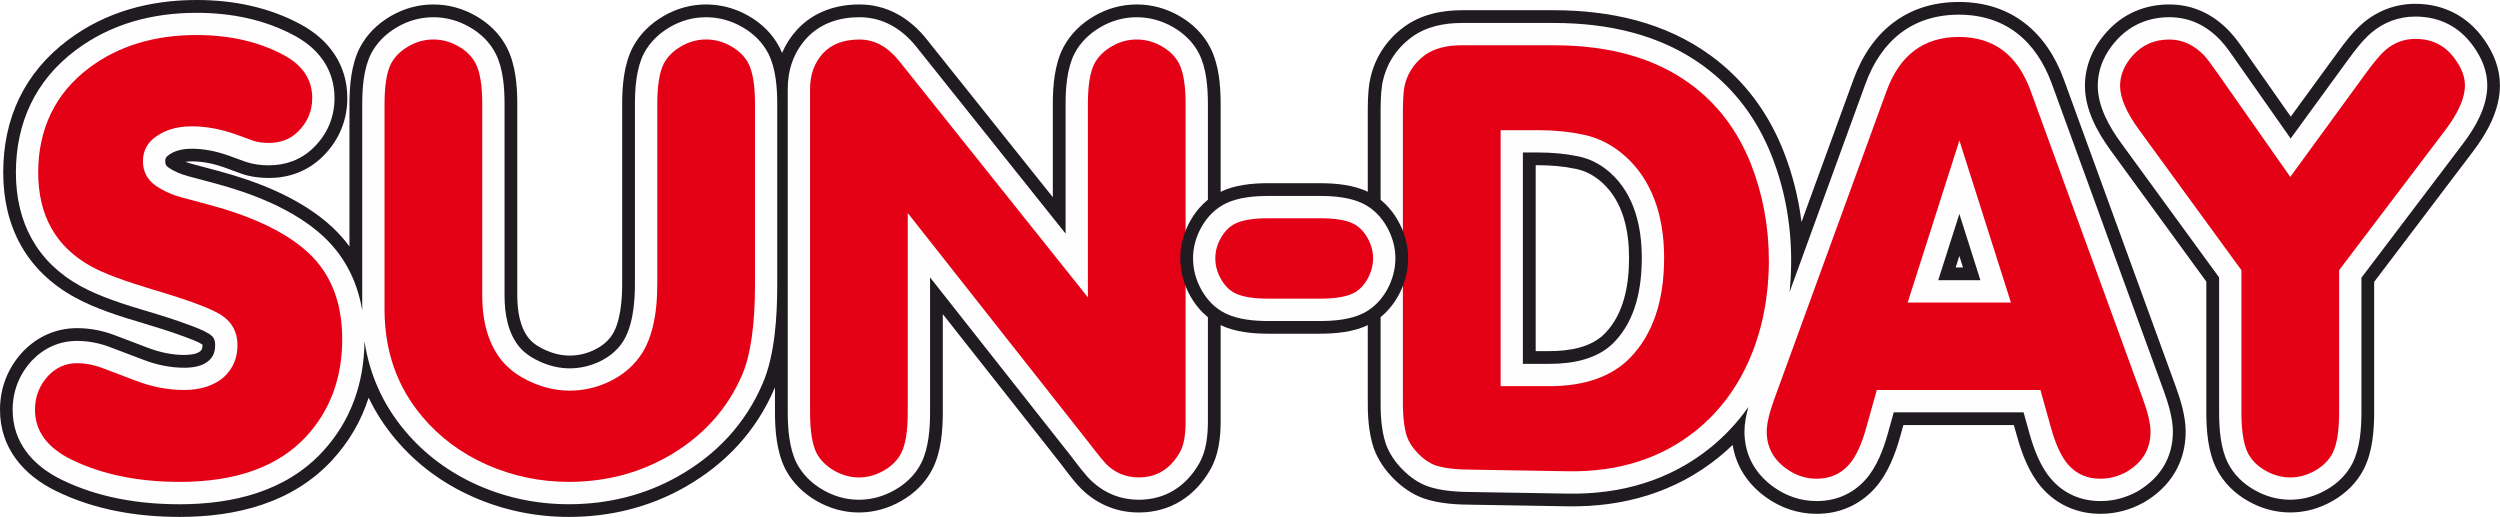
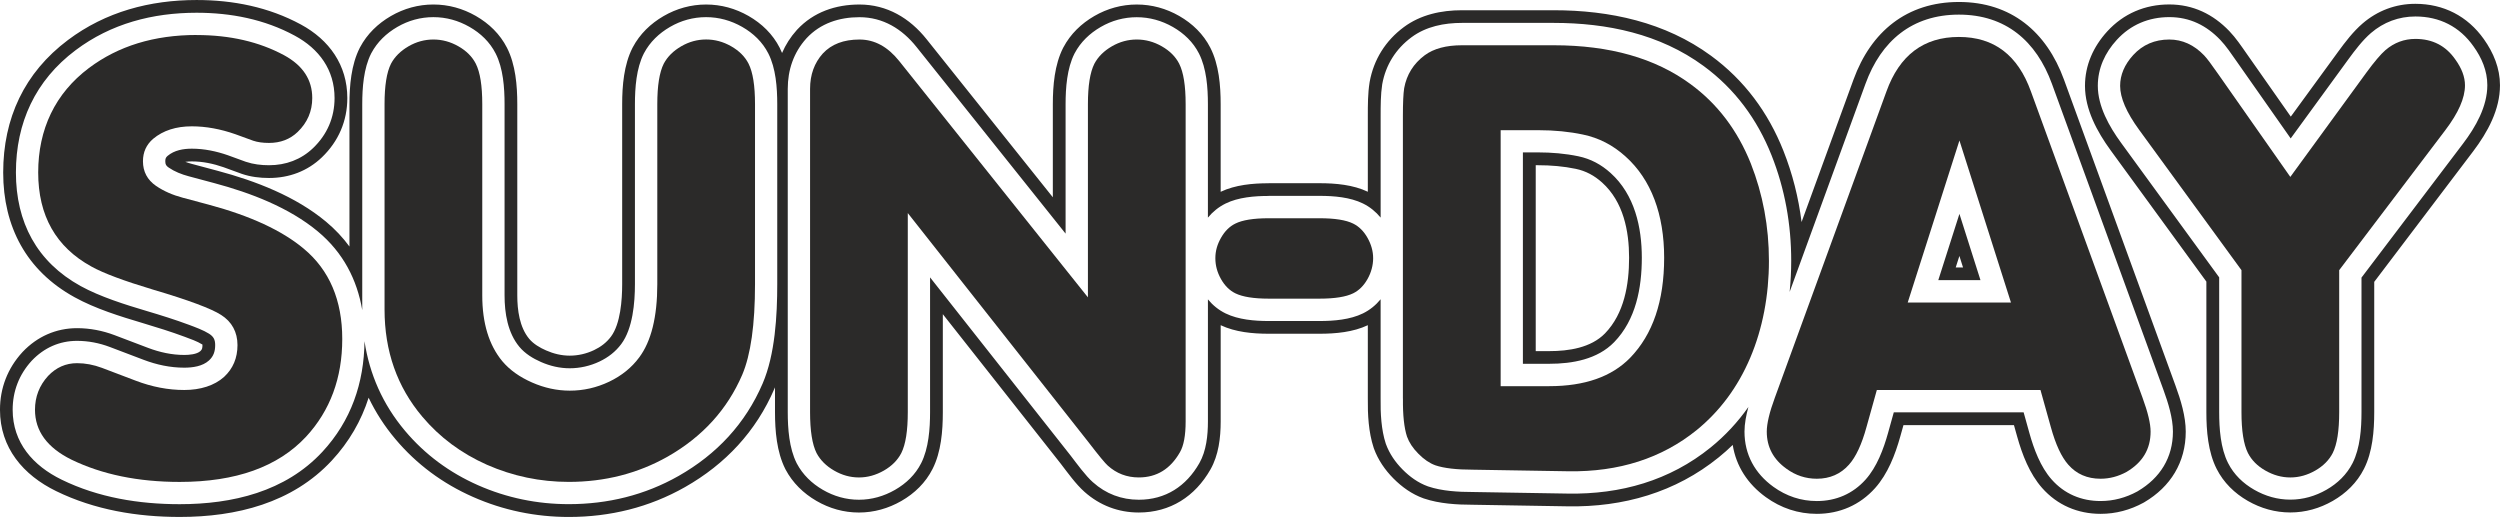
- <svg xmlns="http://www.w3.org/2000/svg" id="_Слой_2" data-name="Слой 2" viewBox="0 0 863.25 178.5">
+ <svg xmlns="http://www.w3.org/2000/svg" xml:space="preserve" width="228.396mm" height="47.226mm" version="1.1" style="shape-rendering:geometricPrecision; text-rendering:geometricPrecision; image-rendering:optimizeQuality; fill-rule:evenodd; clip-rule:evenodd" viewBox="0 0 1465.43 303.01">
  <defs>
-     <style>
-       .cls-1 {
-         clip-path: url(#clippath);
-       }
- 
-       .cls-2 {
-         fill: none;
-       }
- 
-       .cls-3 {
-         fill: #fefefe;
-       }
- 
-       .cls-3, .cls-4 {
-         fill-rule: evenodd;
-       }
- 
-       .cls-5 {
-         fill: #e50115;
-       }
- 
-       .cls-4 {
-         fill: #1f1b20;
-       }
-     </style>
-     <clipPath id="clippath">
-       <rect class="cls-2" width="863.25" height="178.5" />
-     </clipPath>
+     <style type="text/css">
+    
+     .fil0 {fill:#2B2A29}
+     .fil1 {fill:#2B2A29;fill-rule:nonzero}
+    
+   </style>
  </defs>
-   <g id="_Слой_1-2" data-name="Слой 1">
-     <g class="cls-1">
-       <path class="cls-4" d="m677.82,92.36l-1.26-3.98-1.27,3.98h2.53Zm-147.56,28.88h4.69c6.66,0,14.39-1.13,19.25-6.13,6.65-6.86,8.31-16.92,8.31-26.11s-1.94-19.33-9.33-25.98c-2.65-2.38-5.59-3.99-9.09-4.72-4.26-.89-8.64-1.25-12.99-1.25h-.83v64.19h0Zm289.54-23.88v44.94c0,6.47-.58,13.76-3.55,19.61-2.4,4.74-6.18,8.42-10.77,11.05-4.51,2.58-9.45,3.99-14.66,3.99s-10.15-1.41-14.66-3.99c-4.59-2.63-8.36-6.31-10.77-11.05-2.97-5.85-3.55-13.14-3.55-19.61v-45.07l-33.04-45.31c-4.67-6.41-8.87-14.13-8.87-22.26,0-7.17,2.9-13.58,7.69-18.82,5.63-6.16,13.07-9.3,21.39-9.3s15.18,3.4,20.75,9.19c2.28,2.37,4.15,5.18,6.04,7.87l15.2,21.67,16.31-22.36c2.5-3.43,5.25-7.03,8.48-9.81,5.16-4.43,11.41-6.78,18.21-6.78,9.74,0,18.01,4.23,23.65,12.18,3.36,4.73,5.58,10.07,5.58,15.94,0,8.45-4.28,16.24-9.26,22.81l-34.19,45.11h0Zm-221.5,56.25c-1.55,1.5-3.16,2.94-4.85,4.3-14.95,12.12-33,17.24-52.09,16.92l-32.84-.55c-5.52,0-11.52-.37-16.78-2.14-.09-.03-.18-.06-.27-.09-3.97-1.44-7.39-3.88-10.35-6.86-2.92-2.95-5.28-6.38-6.71-10.29-.04-.12-.08-.23-.12-.35-1.76-5.34-2.07-11.41-2-16.97V40.02c0-3.8,0-7.7.59-11.46.02-.1.03-.2.05-.3,1.41-7.72,5.48-14.21,11.78-18.89,5.83-4.33,12.94-5.84,20.09-5.84h31.65c19.37,0,38.51,4.1,54.36,15.72,11.49,8.42,19.73,19.58,24.97,32.78,3.16,7.96,5.23,16.21,6.28,24.63l17.93-49.18c6.04-16.57,18.39-26.8,36.41-26.8s30.25,10.31,36.26,26.8l38.52,105.7c1.8,4.95,3.53,10.56,3.53,15.86,0,10.56-5.24,19.03-14.27,24.35-.12.07-.23.13-.35.2-4.57,2.49-9.55,3.83-14.77,3.83-7.9,0-14.97-3-20.22-8.95-4.33-4.91-6.87-11.53-8.61-17.76l-1.1-3.93h-38.15l-1.1,3.93c-1.75,6.27-4.31,12.91-8.7,17.82-5.25,5.87-12.27,8.89-20.13,8.89-6.42,0-12.37-1.99-17.57-5.75-6.28-4.53-10.29-10.71-11.46-18.05h0Z" />
-       <path class="cls-3" d="m815.4,95.88v46.42c0,5.68-.47,12.48-3.07,17.62-2.02,3.97-5.19,7.02-9.03,9.22-3.85,2.2-8.03,3.41-12.47,3.41s-8.62-1.2-12.47-3.41c-3.84-2.2-7.02-5.25-9.03-9.22-2.61-5.14-3.07-11.95-3.07-17.62v-46.5l-33.88-46.47c-4.07-5.58-8.02-12.57-8.02-19.67,0-6.06,2.48-11.42,6.54-15.85,4.79-5.24,11.05-7.87,18.15-7.87s12.83,2.9,17.57,7.84c2.02,2.1,3.93,4.95,5.6,7.34l18.74,26.71,19.93-27.34c2.23-3.06,4.91-6.59,7.79-9.06,4.36-3.74,9.6-5.71,15.35-5.71,8.32,0,15.28,3.51,20.06,10.32,2.85,3.95,4.77,8.46,4.77,13.39,0,7.4-4.02,14.42-8.36,20.15l-35.08,46.29h0Zm-131.56.88l-7.27-22.88-7.3,22.88h14.58Zm-157.98,28.88h9.09c7.96,0,16.63-1.52,22.41-7.47,7.52-7.75,9.55-18.75,9.55-29.17s-2.42-21.72-10.79-29.25c-3.23-2.91-6.87-4.87-11.13-5.76-4.56-.95-9.24-1.34-13.9-1.34h-5.24v72.99h0Zm92.09-24.83l26.18-71.83c5.41-14.86,16.14-23.91,32.27-23.91s26.73,9.12,32.12,23.91l38.52,105.7c1.59,4.36,3.26,9.68,3.26,14.36,0,8.98-4.41,16.02-12.1,20.56-.08.05-.14.08-.22.13-3.93,2.14-8.18,3.29-12.66,3.29-6.65,0-12.51-2.46-16.92-7.46-3.84-4.35-6.13-10.51-7.67-16.03l-1.99-7.15h-44.83l-1.99,7.15c-1.55,5.55-3.85,11.72-7.74,16.07-4.41,4.93-10.24,7.42-16.84,7.42-5.49,0-10.54-1.7-14.99-4.91-6.4-4.62-9.99-11.13-9.99-19.06,0-2.72.57-5.66,1.35-8.5-3.65,5.19-7.97,9.87-13.02,13.96-14.15,11.47-31.13,16.24-49.24,15.94l-32.87-.55c-4.97,0-10.68-.32-15.41-1.91-.06-.02-.11-.04-.17-.06-3.35-1.22-6.23-3.3-8.72-5.82-2.47-2.49-4.49-5.39-5.7-8.7-.03-.08-.05-.14-.08-.22-1.58-4.8-1.85-10.54-1.78-15.57V40.02c0-3.46,0-7.37.53-10.78.01-.07.02-.12.03-.19,1.21-6.62,4.67-12.13,10.08-16.15,5.04-3.75,11.29-4.97,17.46-4.97h31.65c18.41,0,36.68,3.81,51.75,14.86,10.81,7.92,18.54,18.4,23.48,30.85,4.63,11.65,6.79,23.92,6.79,36.45,0,3.59-.18,7.17-.54,10.71h0Z" />
-       <path class="cls-5" d="m518.15,133.34h16.8c12.24,0,21.58-3.27,27.94-9.81,7.83-8.08,11.73-19.58,11.73-34.53s-4.45-27-13.34-34.97c-4.3-3.89-9.19-6.43-14.7-7.57-4.67-.99-9.81-1.51-15.47-1.51h-12.94v88.39h0Zm-33.74,4.3V40.02c0-4.52.15-7.71.44-9.59.85-4.63,3.2-8.45,7.09-11.35,3.12-2.31,7.42-3.45,12.87-3.45h31.65c19.33,0,35.03,4.45,47.2,13.37,9.34,6.83,16.28,15.98,20.88,27.48,4.15,10.54,6.25,21.75,6.25,33.62s-2.17,23.37-6.47,33.47c-4.3,10.1-10.48,18.41-18.49,24.94-12.06,9.74-26.83,14.48-44.26,14.22l-32.93-.55c-5.73,0-10.07-.51-13.01-1.51-2.02-.73-3.97-2.06-5.88-4-1.91-1.91-3.2-3.89-3.93-5.91-.99-3.01-1.47-7.38-1.4-13.12h0Z" />
-       <path class="cls-5" d="m694.37,104.46l-17.79-55.95-17.86,55.95h35.66Zm10.22,30.2h-56.53l-3.57,12.78c-1.65,6.03-3.68,10.36-6.06,13.01-2.87,3.23-6.58,4.85-11.1,4.85-3.82,0-7.32-1.14-10.48-3.45-4.52-3.23-6.8-7.49-6.8-12.82,0-2.72.92-6.65,2.79-11.72l38.52-105.7c4.52-12.56,12.87-18.85,25.03-18.85s20.36,6.28,24.88,18.85l38.52,105.7c1.87,5.07,2.79,9,2.79,11.72,0,6.03-2.76,10.65-8.31,13.92-2.83,1.54-5.81,2.35-8.97,2.35-4.6,0-8.31-1.62-11.14-4.85-2.35-2.65-4.37-6.98-6.03-13.01l-3.57-12.78h0Z" />
-       <path class="cls-5" d="m807.7,93.29v49.01c0,6.39-.73,11.13-2.24,14.14-1.25,2.42-3.24,4.45-5.99,6.03-2.76,1.58-5.62,2.39-8.64,2.39s-5.88-.81-8.64-2.39c-2.76-1.58-4.74-3.6-5.99-6.03-1.51-3.01-2.24-7.75-2.24-14.14v-49.01l-35.36-48.49c-4.37-5.99-6.54-11.06-6.54-15.14,0-3.78,1.51-7.35,4.52-10.65,3.27-3.56,7.42-5.36,12.46-5.36,4.52,0,8.53,1.84,12.02,5.47,1.03,1.07,2.61,3.23,4.85,6.43l24.92,35.53,26.28-36.04c2.72-3.71,4.93-6.32,6.58-7.75,3.01-2.57,6.47-3.86,10.33-3.86,5.88,0,10.48,2.35,13.78,7.09,2.24,3.09,3.34,6.06,3.34,8.93,0,4.41-2.28,9.55-6.8,15.5l-36.65,48.35h0Z" />
-       <path class="cls-4" d="m270.06,18.25c1.22-2.83,2.89-5.48,5.06-7.88.05-.05.09-.1.14-.16,5.67-6.09,13.31-8.67,21.51-8.67,9.51,0,17.35,4.68,23.17,11.97l43.6,54.59v-32.13c0-6.44.6-13.64,3.55-19.46.03-.07.07-.14.11-.2,2.44-4.6,6.16-8.18,10.64-10.78,4.5-2.61,9.47-3.99,14.68-3.99s10.15,1.37,14.66,3.95c4.58,2.63,8.34,6.26,10.75,10.99,2.97,5.82,3.56,13.05,3.56,19.5v109.55c0,5.61-.71,11.61-3.53,16.56-5.31,9.33-13.9,14.87-24.75,14.87-7.05,0-13.48-2.45-18.74-7.13-3.03-2.7-5.75-6.53-8.21-9.74l-40.71-51.62v33.84c0,6.47-.58,13.76-3.55,19.61-2.4,4.74-6.18,8.42-10.77,11.05-4.51,2.58-9.45,3.99-14.66,3.99s-10.18-1.41-14.68-4.03c-4.49-2.61-8.2-6.22-10.64-10.82-.05-.09-.09-.17-.13-.26-2.93-5.85-3.52-13.1-3.52-19.56v-8.56c-.06.15-.12.29-.18.44-6.35,14.78-16.93,26.08-30.87,34-12.37,7.03-25.93,10.32-40.13,10.32-11.48,0-22.66-2.3-33.16-6.95-10.38-4.59-19.4-11.23-26.71-19.92-3.75-4.45-6.83-9.23-9.26-14.3-2.53,7.92-6.71,15.22-12.71,21.69-13.67,14.72-33.03,19.48-52.51,19.48-14.67,0-29.39-2.43-42.66-8.91C8.02,164.04,0,154.62,0,141.49c0-7.49,2.63-14.3,7.68-19.83.06-.06.11-.12.17-.18,5-5.26,11.49-8.17,18.77-8.17,4.42,0,8.77.84,12.9,2.4l11.62,4.41c4.01,1.52,8.2,2.44,12.5,2.44,1.63,0,4.31-.19,5.58-1.35.64-.58.69-1.21.69-2.06,0-.05,0-.11,0-.17-.03-.02-.07-.04-.1-.06-1.68-1.07-4.19-1.94-6.06-2.64-4.71-1.75-9.52-3.24-14.33-4.68-7.9-2.35-16.46-4.99-23.68-8.98C9.16,93.49,1.11,78.3,1.11,59.57S8.43,25.1,23.48,13.81C36.5,4.04,51.77,0,67.91,0,80.47,0,92.78,2.43,103.88,8.44c9.82,5.31,16.05,14.03,16.05,25.41,0,7.91-3.05,14.95-8.74,20.43-5,4.82-11.37,7.17-18.29,7.17-3.19,0-6.36-.39-9.39-1.42-.08-.03-.16-.06-.24-.09l-6.06-2.21c-3.49-1.22-7.22-2.01-10.96-2.01-.71,0-1.48.04-2.25.15.74.28,1.5.51,2.25.71l8.93,2.39c13.1,3.5,26.9,8.81,37.41,17.57,3.11,2.59,5.8,5.46,8.08,8.57v-49.13c0-6.44.6-13.64,3.55-19.46.03-.07.07-.14.11-.21,2.44-4.6,6.16-8.18,10.64-10.78,4.5-2.61,9.47-3.99,14.68-3.99s10.15,1.37,14.66,3.95c4.58,2.63,8.34,6.26,10.75,10.99,2.97,5.82,3.56,13.05,3.56,19.5v66.02c0,5.03.78,10.96,4.1,14.96,1.51,1.8,3.72,3.09,5.85,4.02,2.59,1.14,5.32,1.8,8.16,1.8s5.72-.64,8.39-1.91c2.33-1.11,4.32-2.61,5.87-4.68,3.28-4.4,3.85-12.72,3.85-18.05v-62.16c0-6.44.6-13.64,3.55-19.46.03-.07.07-.14.11-.21,2.44-4.6,6.16-8.18,10.64-10.78,4.5-2.61,9.47-3.99,14.68-3.99s10.15,1.37,14.66,3.95c4.58,2.63,8.34,6.26,10.75,10.99.29.58.56,1.17.81,1.77h0Z" />
-       <path class="cls-3" d="m377.4,166.54c-2.54-2.24-5.59-6.45-7.66-9.15l-48.59-61.61v46.53c0,5.68-.47,12.48-3.07,17.62-2.01,3.97-5.19,7.02-9.03,9.22s-8.03,3.41-12.47,3.41-8.64-1.2-12.47-3.43c-3.77-2.19-6.91-5.2-8.96-9.07-.03-.06-.06-.11-.08-.16-2.58-5.15-3.06-11.92-3.06-17.59V30.69c0-6.51,2-12.5,6.39-17.38.03-.03.06-.07.09-.1,4.82-5.18,11.32-7.27,18.28-7.27,8.14,0,14.74,4.06,19.73,10.32l51.45,64.41v-44.69c0-5.65.48-12.36,3.07-17.47.02-.05.04-.08.07-.13,2.05-3.87,5.19-6.85,8.96-9.04,3.84-2.23,8.04-3.39,12.47-3.39s8.62,1.17,12.47,3.37c3.84,2.2,7,5.21,9.02,9.17,2.61,5.11,3.08,11.84,3.08,17.5v109.55c0,4.78-.55,10.16-2.95,14.38-4.53,7.97-11.67,12.64-20.92,12.64-5.97,0-11.37-2.03-15.81-6.02h0Zm-252.32-59.52V35.98c0-5.65.48-12.36,3.07-17.47.02-.05.04-.08.07-.13,2.05-3.87,5.19-6.85,8.96-9.04,3.84-2.23,8.04-3.39,12.47-3.39s8.62,1.17,12.47,3.37c3.84,2.2,7,5.21,9.02,9.17,2.61,5.11,3.08,11.84,3.08,17.5v66.02c0,6.15,1.07,12.91,5.12,17.78,1.96,2.35,4.67,4.01,7.45,5.23,3.16,1.39,6.48,2.17,9.94,2.17s7.02-.78,10.29-2.34c2.98-1.42,5.52-3.37,7.5-6.03,3.98-5.34,4.72-14.27,4.72-20.68v-62.16c0-5.65.48-12.36,3.07-17.47.02-.05.04-.08.07-.13,2.05-3.87,5.19-6.85,8.96-9.04,3.84-2.23,8.04-3.39,12.47-3.39s8.62,1.17,12.47,3.37c3.84,2.2,7,5.21,9.02,9.17,2.61,5.11,3.08,11.84,3.08,17.5v62.16c0,10.79-.73,24.27-5.04,34.3-5.96,13.88-15.88,24.45-29,31.91-11.71,6.65-24.5,9.75-37.96,9.75-10.88,0-21.43-2.17-31.38-6.57-9.78-4.33-18.24-10.55-25.13-18.73-7.72-9.17-12.28-19.59-14.01-30.97-.15,14.44-4.64,27.52-14.55,38.2-12.79,13.78-31.07,18.08-49.28,18.08-14,0-28.07-2.28-40.73-8.46-9.88-4.82-16.93-12.77-16.93-24.15,0-6.39,2.22-12.14,6.53-16.87.04-.04.07-.08.11-.12,4.18-4.39,9.51-6.8,15.58-6.8,3.89,0,7.7.74,11.34,2.12l11.62,4.41c4.52,1.72,9.22,2.73,14.06,2.73,2.9,0,6.32-.46,8.55-2.5,1.59-1.45,2.13-3.17,2.13-5.3,0-1.89-.54-2.92-2.13-3.94-1.89-1.2-4.8-2.27-6.89-3.05-4.79-1.78-9.72-3.32-14.61-4.77-7.34-2.18-16.09-4.91-22.81-8.61-15.16-8.35-22.36-22.06-22.36-39.22s6.69-31.79,20.61-42.23c12.24-9.19,26.59-12.93,41.79-12.93,11.82,0,23.42,2.25,33.88,7.91,8.41,4.55,13.74,11.81,13.74,21.54,0,6.72-2.56,12.61-7.4,17.26-4.18,4.02-9.45,5.94-15.23,5.94-2.7,0-5.4-.31-7.97-1.18-.05-.02-.1-.03-.15-.05l-6.09-2.22c-3.99-1.39-8.2-2.27-12.44-2.27-2.96,0-6.05.53-8.38,2.49-.64.54-.79,1.02-.79,1.86,0,1.09.29,1.56,1.19,2.18,2.05,1.41,4.45,2.34,6.85,2.98l8.93,2.39c12.41,3.32,25.76,8.39,35.73,16.7,8.7,7.25,13.51,16.6,15.3,27.1h0Z" />
-       <path class="cls-5" d="m67.9,12.1c11.47,0,21.54,2.31,30.21,6.98,6.47,3.53,9.7,8.45,9.7,14.77,0,4.59-1.69,8.49-5.04,11.72-2.65,2.54-5.96,3.78-9.89,3.78-2.17,0-3.97-.26-5.48-.77l-6.14-2.24c-5.15-1.8-10.18-2.72-15.03-2.72-5.44,0-9.89,1.43-13.34,4.3-2.35,2.02-3.53,4.59-3.53,7.75,0,3.6,1.51,6.43,4.52,8.52,2.65,1.8,5.73,3.16,9.23,4.08l8.93,2.39c14.41,3.86,25.33,8.93,32.79,15.17,8.9,7.38,13.34,17.82,13.34,31.23s-4.15,24.69-12.5,33.73c-9.7,10.4-24.22,15.61-43.63,15.61-14.34,0-26.8-2.57-37.35-7.68-8.42-4.15-12.61-9.92-12.61-17.23,0-4.48,1.51-8.38,4.52-11.68,2.79-2.94,6.14-4.41,10-4.41,2.87,0,5.73.55,8.6,1.62l11.62,4.41c5.66,2.17,11.25,3.23,16.8,3.23s10.4-1.51,13.75-4.52c3.09-2.87,4.63-6.54,4.63-10.99s-1.91-8.05-5.7-10.43c-3.31-2.13-11.1-5.07-23.45-8.71-10.03-3.01-17.13-5.66-21.28-7.97-12.24-6.72-18.38-17.56-18.38-32.48s5.84-27.3,17.53-36.08c10.14-7.6,22.5-11.39,37.16-11.39h0Z" />
-       <path class="cls-5" d="m260.7,35.98v62.16c0,13.92-1.47,24.36-4.41,31.26-5.18,12.01-13.75,21.42-25.73,28.25-10.33,5.84-21.72,8.74-34.15,8.74-9.89,0-19.33-1.98-28.27-5.91-8.93-3.97-16.36-9.52-22.35-16.64-8.67-10.29-13.01-22.59-13.01-37V35.98c0-6.36.73-11.02,2.24-14,1.29-2.42,3.31-4.41,6.03-5.99,2.72-1.58,5.59-2.35,8.6-2.35s5.88.77,8.64,2.35c2.76,1.58,4.74,3.56,5.99,5.99,1.51,2.98,2.24,7.64,2.24,14v66.02c0,9.59,2.32,17.16,6.91,22.7,2.57,3.05,5.99,5.47,10.26,7.35,4.23,1.87,8.6,2.83,13.05,2.83,4.74,0,9.26-1.03,13.6-3.09,4.3-2.06,7.76-4.85,10.37-8.38,4.15-5.55,6.25-13.96,6.25-25.28v-62.16c0-6.36.73-11.02,2.24-14,1.29-2.42,3.31-4.41,6.03-5.99s5.59-2.35,8.6-2.35,5.88.77,8.64,2.35,4.74,3.56,5.99,5.99c1.51,2.98,2.24,7.64,2.24,14h0Z" />
-       <path class="cls-5" d="m313.45,73.56v68.74c0,6.39-.73,11.13-2.24,14.14-1.25,2.42-3.24,4.45-5.99,6.03-2.76,1.58-5.62,2.39-8.64,2.39s-5.88-.81-8.6-2.39c-2.72-1.58-4.74-3.6-6.03-6.03-1.51-3.01-2.24-7.75-2.24-14.14V30.69c0-4.89,1.47-8.96,4.41-12.23,2.98-3.2,7.17-4.81,12.65-4.81,5.18,0,9.74,2.46,13.71,7.42l65.17,81.6V35.98c0-6.36.73-11.02,2.24-14,1.29-2.42,3.31-4.41,6.03-5.99s5.59-2.35,8.6-2.35,5.88.77,8.64,2.35,4.74,3.56,5.99,5.99c1.51,2.98,2.24,7.64,2.24,14v109.55c0,4.81-.66,8.34-1.95,10.58-3.31,5.84-8.05,8.74-14.23,8.74-4.12,0-7.68-1.36-10.7-4.08-.85-.73-3.09-3.42-6.69-8.12l-62.38-79.1h0Z" />
-       <path class="cls-4" d="m438.07,63.26h17.57c5.63,0,11.81.56,16.92,3.08,4.38,2.15,7.77,5.61,10.16,9.83,2.26,4,3.51,8.4,3.51,13s-1.22,9.1-3.51,13.15c-2.39,4.23-5.78,7.68-10.16,9.83-5.11,2.51-11.29,3.08-16.92,3.08h-17.57c-5.61,0-11.71-.57-16.81-3.06-4.4-2.15-7.8-5.61-10.2-9.85-2.29-4.05-3.51-8.49-3.51-13.15s1.25-9,3.51-13c2.38-4.22,5.77-7.65,10.13-9.82,5.1-2.53,11.26-3.1,16.88-3.1h0Z" />
-       <path class="cls-3" d="m438.07,67.66h17.57c4.88,0,10.54.45,14.98,2.63,3.58,1.76,6.32,4.59,8.27,8.05,1.89,3.34,2.94,6.99,2.94,10.84s-1.03,7.59-2.94,10.99c-1.95,3.45-4.69,6.29-8.27,8.05-4.44,2.18-10.1,2.63-14.98,2.63h-17.57c-4.87,0-10.45-.46-14.88-2.62-3.6-1.75-6.34-4.6-8.29-8.06-1.92-3.39-2.94-7.09-2.94-10.99s1.06-7.5,2.94-10.84c1.95-3.45,4.68-6.27,8.25-8.04,4.42-2.19,10.06-2.64,14.93-2.64h0Z" />
-       <path class="cls-5" d="m438.07,75.36h17.57c5.26,0,9.12.62,11.58,1.84,2.02.99,3.68,2.65,4.96,4.92,1.29,2.28,1.95,4.63,1.95,7.05s-.66,4.92-1.95,7.2c-1.29,2.28-2.94,3.93-4.96,4.92-2.46,1.21-6.32,1.84-11.58,1.84h-17.57c-5.18,0-9.01-.62-11.51-1.84-2.02-.99-3.68-2.65-4.96-4.92-1.29-2.28-1.95-4.67-1.95-7.2s.66-4.78,1.95-7.05c1.29-2.28,2.94-3.93,4.96-4.92,2.43-1.21,6.25-1.84,11.51-1.84Z" />
+   <g id="Слой_x0020_1">
+     <path class="fil0" d="M1150.68 156.79l-2.14 -6.76 -2.16 6.76 4.3 0zm233.56 5.93l0 78.8c0,9.64 -0.8,21.19 -5.21,29.91 -3.43,6.74 -8.81,11.92 -15.33,15.65 -6.54,3.73 -13.63,5.79 -21.17,5.79 -7.54,0 -14.63,-2.04 -21.17,-5.79 -6.52,-3.73 -11.92,-8.91 -15.33,-15.65 -4.43,-8.73 -5.21,-20.29 -5.21,-29.91l0 -78.94 -57.52 -78.89c-6.91,-9.47 -13.62,-21.34 -13.62,-33.39 0,-10.29 4.21,-19.39 11.1,-26.91 8.13,-8.9 18.76,-13.36 30.81,-13.36 12.05,0 21.78,4.92 29.83,13.31 3.43,3.56 6.67,8.4 9.51,12.46l31.81 45.34 33.83 -46.41c3.79,-5.19 8.34,-11.19 13.22,-15.38 7.4,-6.35 16.3,-9.69 26.06,-9.69 14.12,0 25.94,5.96 34.05,17.52 4.84,6.71 8.1,14.36 8.1,22.73 0,12.56 -6.82,24.48 -14.19,34.21l-59.55 78.58 0 -0 -0.03 0.02zm-640.56 -47.91l29.83 0c8.28,0 17.89,0.76 25.43,4.47 4.09,2.01 7.53,4.84 10.35,8.27l0 -59.65c0,-5.87 0,-12.51 0.9,-18.3 0.02,-0.12 0.03,-0.2 0.05,-0.32 2.05,-11.24 7.93,-20.59 17.11,-27.42 8.56,-6.37 19.17,-8.44 29.64,-8.44l53.73 0c31.25,0 62.27,6.47 87.85,25.23 18.35,13.45 31.47,31.24 39.86,52.37 7.86,19.78 11.53,40.61 11.53,61.88 0,6.09 -0.31,12.17 -0.92,18.18l0 -0 0 0.02 44.44 -121.94c9.18,-25.23 27.4,-40.59 54.78,-40.59 27.38,0 45.38,15.48 54.53,40.59l65.39 179.44c2.7,7.4 5.53,16.43 5.53,24.38 0,15.24 -7.49,27.2 -20.54,34.9 -0.14,0.08 -0.24,0.14 -0.37,0.22 -6.67,3.63 -13.89,5.59 -21.49,5.59 -11.29,0 -21.24,-4.18 -28.72,-12.66 -6.52,-7.38 -10.41,-17.84 -13.02,-27.21l-3.38 -12.14 -76.1 0 -3.38 12.14c-2.63,9.42 -6.54,19.9 -13.14,27.28 -7.49,8.37 -17.38,12.6 -28.59,12.6 -9.32,0 -17.89,-2.89 -25.45,-8.34 -10.86,-7.84 -16.96,-18.89 -16.96,-32.36 0,-4.62 0.97,-9.61 2.29,-14.43 -6.2,8.81 -13.53,16.76 -22.1,23.7 -24.02,19.47 -52.85,27.57 -83.59,27.06l-55.8 -0.93c-8.44,0 -18.13,-0.54 -26.16,-3.24 -0.1,-0.03 -0.19,-0.07 -0.29,-0.1 -5.69,-2.07 -10.58,-5.6 -14.8,-9.88 -4.19,-4.23 -7.62,-9.15 -9.68,-14.77 -0.05,-0.14 -0.08,-0.24 -0.14,-0.37 -2.68,-8.15 -3.14,-17.89 -3.02,-26.43l0 -58.18c-2.82,3.43 -6.27,6.27 -10.35,8.27 -7.54,3.7 -17.15,4.47 -25.43,4.47l-29.83 -0c-8.27,0 -17.74,-0.78 -25.26,-4.45 -4.1,-1.99 -7.54,-4.82 -10.36,-8.24l0 71.58c0,8.11 -0.93,17.25 -5.01,24.41 -7.69,13.53 -19.81,21.46 -35.51,21.46 -10.14,0 -19.3,-3.45 -26.84,-10.22l0 0 -0.02 0c-4.31,-3.8 -9.49,-10.95 -13,-15.53l-82.49 -104.59 0 78.99c0,9.64 -0.8,21.19 -5.21,29.91 -3.41,6.74 -8.81,11.92 -15.33,15.65 -6.52,3.73 -13.63,5.79 -21.17,5.79 -7.54,0 -14.67,-2.04 -21.17,-5.82 -6.4,-3.72 -11.73,-8.83 -15.21,-15.4 -0.05,-0.1 -0.1,-0.19 -0.14,-0.27 -4.38,-8.74 -5.19,-20.24 -5.19,-29.86l0 -189.49c0,-11.05 3.4,-21.22 10.85,-29.5 0.05,-0.05 0.1,-0.12 0.15,-0.17 8.18,-8.79 19.22,-12.34 31.03,-12.34 13.82,0 25.02,6.89 33.49,17.52l87.34 109.34 0 -75.87c0,-9.59 0.81,-20.98 5.21,-29.66 0.03,-0.08 0.07,-0.14 0.12,-0.22 3.48,-6.57 8.81,-11.63 15.21,-15.35 6.52,-3.79 13.65,-5.75 21.17,-5.75 7.52,0 14.63,1.99 21.17,5.72 6.52,3.73 11.88,8.84 15.31,15.57 4.43,8.67 5.23,20.1 5.23,29.71l0 66.47c2.81,-3.4 6.23,-6.21 10.29,-8.22 7.5,-3.72 17.08,-4.48 25.35,-4.48l0 0 -0.02 0zm-531.34 66.82l0 -120.6c0,-9.59 0.81,-20.98 5.21,-29.66 0.03,-0.08 0.07,-0.14 0.12,-0.22 3.48,-6.57 8.81,-11.63 15.21,-15.35 6.52,-3.79 13.65,-5.75 21.17,-5.75 7.52,0 14.63,1.99 21.17,5.72 6.52,3.73 11.88,8.84 15.31,15.57 4.43,8.67 5.23,20.1 5.23,29.71l0 112.08c0,10.44 1.82,21.92 8.69,30.18 3.33,3.99 7.93,6.81 12.65,8.88 5.36,2.36 11,3.68 16.87,3.68 5.87,0 11.92,-1.32 17.47,-3.97 5.06,-2.41 9.37,-5.72 12.73,-10.24 6.76,-9.07 8.01,-24.22 8.01,-35.11l0 -105.52c0,-9.59 0.81,-20.98 5.21,-29.66 0.03,-0.08 0.07,-0.14 0.12,-0.22 3.48,-6.57 8.81,-11.63 15.21,-15.35 6.52,-3.79 13.65,-5.75 21.17,-5.75 7.52,0 14.63,1.99 21.17,5.72 6.52,3.73 11.88,8.84 15.31,15.57 4.43,8.67 5.23,20.1 5.23,29.71l0 105.52c0,18.32 -1.24,41.2 -8.56,58.23 -10.12,23.56 -26.96,41.51 -49.23,54.17 -19.88,11.29 -41.59,16.55 -64.44,16.55 -18.47,0 -36.38,-3.68 -53.27,-11.15 -16.6,-7.35 -30.96,-17.91 -42.66,-31.8 -13.11,-15.57 -20.85,-33.26 -23.78,-52.57 -0.25,24.51 -7.88,46.72 -24.7,64.85 -21.71,23.39 -52.74,30.69 -83.66,30.69 -23.77,0 -47.65,-3.87 -69.14,-14.36 -16.77,-8.18 -28.74,-21.68 -28.74,-41 0,-10.85 3.77,-20.61 11.09,-28.64 0.07,-0.07 0.12,-0.14 0.19,-0.2 7.1,-7.45 16.14,-11.54 26.45,-11.54 6.6,0 13.07,1.26 19.25,3.6l19.73 7.49c7.67,2.92 15.65,4.63 23.87,4.63 4.92,0 10.73,-0.78 14.51,-4.24 2.7,-2.46 3.62,-5.38 3.62,-9 0,-3.21 -0.92,-4.96 -3.62,-6.69 -3.21,-2.04 -8.15,-3.85 -11.7,-5.18 -8.13,-3.02 -16.5,-5.64 -24.8,-8.1 -12.46,-3.7 -27.31,-8.34 -38.72,-14.62 -25.74,-14.18 -37.96,-37.45 -37.96,-66.58 0,-29.13 11.36,-53.97 34.99,-71.69 20.78,-15.6 45.14,-21.95 70.94,-21.95 20.07,0 39.76,3.82 57.52,13.43 14.28,7.72 23.33,20.05 23.33,36.57 0,11.41 -4.35,21.41 -12.56,29.3 -7.1,6.82 -16.04,10.08 -25.85,10.08 -4.58,0 -9.17,-0.53 -13.53,-2 -0.08,-0.03 -0.17,-0.05 -0.25,-0.08l-10.34 -3.77c-6.77,-2.36 -13.92,-3.85 -21.12,-3.85 -5.03,0 -10.27,0.9 -14.23,4.23 -1.09,0.92 -1.34,1.73 -1.34,3.16 0,1.85 0.49,2.65 2.02,3.7 3.48,2.39 7.55,3.97 11.63,5.06l15.16 4.06c21.07,5.64 43.73,14.24 60.66,28.35 14.77,12.31 22.93,28.18 25.97,46.01l-0 0 0.03 -0.07zm948.56 -17.42l-12.34 -38.84 -12.39 38.84 24.75 0 -0.02 0zm-268.19 49.03l15.43 0c13.51,0 28.23,-2.58 38.04,-12.68 12.77,-13.16 16.21,-31.83 16.21,-49.52 0,-17.69 -4.11,-36.87 -18.32,-49.66 -5.48,-4.94 -11.66,-8.27 -18.89,-9.78 -7.74,-1.61 -15.69,-2.27 -23.6,-2.27l-8.9 -0 0 123.91 0 0 0.02 0zm-149.03 -105.85l29.83 0c9.39,0 19.68,0.92 28.27,5.01l0 -44.46c0,-6.45 0,-13.07 1,-19.45 0.03,-0.17 0.05,-0.34 0.08,-0.51 2.39,-13.11 9.3,-24.12 20,-32.07 9.9,-7.35 21.97,-9.91 34.11,-9.91l53.73 0c32.88,0 65.38,6.96 92.28,26.69 19.51,14.29 33.49,33.24 42.39,55.65 5.36,13.51 8.88,27.52 10.66,41.81l30.44 -83.49c10.25,-28.13 31.22,-45.5 61.81,-45.5 30.59,0 51.35,17.5 61.56,45.5l65.39 179.44c3.06,8.4 5.99,17.93 5.99,26.92 0,17.93 -8.9,32.31 -24.22,41.34 -0.2,0.12 -0.39,0.22 -0.59,0.34 -7.76,4.23 -16.21,6.5 -25.07,6.5 -13.41,0 -25.41,-5.09 -34.33,-15.19 -7.35,-8.34 -11.66,-19.57 -14.62,-30.15l-1.87 -6.67 -64.76 -0 -1.87 6.67c-2.97,10.64 -7.32,21.92 -14.77,30.25 -8.91,9.96 -20.83,15.09 -34.17,15.09 -10.9,0 -21,-3.38 -29.83,-9.76 -10.66,-7.69 -17.47,-18.18 -19.45,-30.64l-0 0 0.03 -0.02c-2.63,2.55 -5.36,4.99 -8.23,7.3 -25.38,20.58 -56.02,29.27 -88.43,28.72l-55.75 -0.93c-9.37,0 -19.56,-0.63 -28.49,-3.63 -0.15,-0.05 -0.31,-0.1 -0.46,-0.15 -6.74,-2.44 -12.55,-6.59 -17.57,-11.65 -4.96,-5.01 -8.96,-10.83 -11.39,-17.47 -0.07,-0.2 -0.14,-0.39 -0.2,-0.59 -2.99,-9.07 -3.51,-19.37 -3.4,-28.81l0 -42.95c-8.58,4.07 -18.87,5.01 -28.27,5.01l-29.83 -0c-9.38,0 -19.57,-0.94 -28.15,-5.01l0 56.45c0,9.52 -1.21,19.71 -5.99,28.11 -9.01,15.84 -23.6,25.24 -42.02,25.24 -11.97,0 -22.88,-4.16 -31.81,-12.1 -5.14,-4.58 -9.76,-11.09 -13.94,-16.53l-69.11 -87.63 0 57.45c0,10.98 -0.98,23.36 -6.03,33.29 -4.07,8.05 -10.49,14.29 -18.28,18.76 -7.66,4.38 -16.04,6.77 -24.89,6.77 -8.84,0 -17.28,-2.39 -24.92,-6.84 -7.62,-4.43 -13.92,-10.56 -18.06,-18.37 -0.08,-0.15 -0.15,-0.29 -0.22,-0.44 -4.97,-9.93 -5.98,-22.24 -5.98,-33.21l0 -14.53c-0.1,0.25 -0.2,0.49 -0.31,0.75 -10.78,25.09 -28.74,44.27 -52.41,57.72 -21,11.93 -44.02,17.52 -68.13,17.52 -19.49,0 -38.47,-3.9 -56.29,-11.8 -17.62,-7.79 -32.93,-19.06 -45.34,-33.82 -6.37,-7.55 -11.59,-15.67 -15.72,-24.28 -4.3,13.45 -11.39,25.84 -21.58,36.82 -23.21,24.99 -56.07,33.07 -89.14,33.07 -24.9,0 -49.89,-4.12 -72.42,-15.13 -19.34,-9.41 -32.95,-25.4 -32.95,-47.69 0,-12.71 4.47,-24.28 13.04,-33.66 0.1,-0.1 0.19,-0.2 0.29,-0.31 8.49,-8.93 19.51,-13.87 31.86,-13.87 7.5,0 14.89,1.43 21.9,4.07l19.73 7.49c6.81,2.58 13.92,4.14 21.22,4.14 2.77,0 7.32,-0.32 9.47,-2.29 1.09,-0.98 1.17,-2.05 1.17,-3.5 0,-0.08 0,-0.19 0,-0.29 -0.05,-0.03 -0.12,-0.07 -0.17,-0.1 -2.85,-1.82 -7.11,-3.29 -10.29,-4.48 -8,-2.97 -16.16,-5.5 -24.33,-7.95 -13.41,-3.99 -27.94,-8.47 -40.2,-15.24 -28.15,-15.5 -41.81,-41.29 -41.81,-73.08 0,-31.8 12.43,-58.52 37.98,-77.68 22.1,-16.59 48.03,-23.44 75.43,-23.44 21.32,0 42.22,4.13 61.06,14.33 16.67,9.01 27.25,23.82 27.25,43.14 0,13.43 -5.18,25.38 -14.84,34.68 -8.49,8.18 -19.3,12.17 -31.05,12.17 -5.42,0 -10.8,-0.66 -15.94,-2.41 -0.14,-0.05 -0.27,-0.1 -0.41,-0.15l-10.29 -3.75c-5.92,-2.07 -12.26,-3.41 -18.61,-3.41 -1.21,0 -2.51,0.07 -3.82,0.25 1.26,0.48 2.55,0.87 3.82,1.21l15.16 4.06c22.24,5.94 45.67,14.96 63.51,29.83 5.28,4.4 9.85,9.27 13.72,14.55l0 -83.4c0,-10.93 1.02,-23.16 6.03,-33.04 0.05,-0.12 0.12,-0.24 0.19,-0.36 4.14,-7.81 10.46,-13.89 18.06,-18.3 7.64,-4.43 16.08,-6.77 24.92,-6.77 8.84,0 17.23,2.33 24.89,6.71 7.78,4.47 14.16,10.63 18.25,18.66 5.04,9.88 6.04,22.15 6.04,33.1l0 112.08c0,8.54 1.32,18.61 6.96,25.4 2.56,3.06 6.32,5.25 9.93,6.82 4.4,1.94 9.03,3.06 13.85,3.06 4.82,0 9.71,-1.09 14.24,-3.24 3.96,-1.88 7.33,-4.43 9.96,-7.95 5.57,-7.47 6.54,-21.59 6.54,-30.64l0 -105.52c0,-10.93 1.02,-23.16 6.03,-33.04 0.05,-0.12 0.12,-0.24 0.19,-0.36 4.14,-7.81 10.46,-13.89 18.06,-18.3 7.64,-4.43 16.08,-6.77 24.92,-6.77 8.84,0 17.23,2.33 24.89,6.71 7.78,4.47 14.16,10.63 18.25,18.66 0.49,0.98 0.95,1.99 1.37,3l-0 -0 0.03 0c2.07,-4.8 4.91,-9.3 8.59,-13.38 0.08,-0.08 0.15,-0.17 0.24,-0.27 9.63,-10.34 22.6,-14.72 36.52,-14.72 16.14,0 29.45,7.95 39.33,20.32l74.02 92.67 0 -54.54c0,-10.93 1.02,-23.16 6.03,-33.04 0.05,-0.12 0.12,-0.24 0.19,-0.34 4.14,-7.81 10.46,-13.89 18.06,-18.3 7.64,-4.43 16.08,-6.77 24.92,-6.77 8.84,0 17.23,2.33 24.89,6.71 7.78,4.47 14.16,10.63 18.25,18.66 5.04,9.88 6.04,22.15 6.04,33.1l0 51.31c8.56,-4.08 18.79,-5.01 28.15,-5.01l0 -0 0 0.02zm156.5 98.43l7.96 0c11.31,0 24.43,-1.92 32.68,-10.41 11.29,-11.65 14.11,-28.72 14.11,-44.33 0,-15.6 -3.29,-32.82 -15.84,-44.1 -4.5,-4.04 -9.49,-6.77 -15.43,-8.01 -7.23,-1.51 -14.67,-2.12 -22.05,-2.12l-1.41 0 0 108.97 -0.02 0zm491.53 -40.54l0 76.29c0,10.98 -0.98,23.36 -6.03,33.29 -4.07,8.05 -10.49,14.29 -18.28,18.76 -7.66,4.38 -16.04,6.77 -24.89,6.77 -8.84,0 -17.23,-2.39 -24.89,-6.77 -7.79,-4.47 -14.19,-10.71 -18.28,-18.76 -5.04,-9.93 -6.03,-22.31 -6.03,-33.29l0 -76.51 -56.09 -76.92c-7.93,-10.88 -15.06,-23.99 -15.06,-37.79 0,-12.17 4.92,-23.05 13.05,-31.95 9.56,-10.46 22.19,-15.79 36.31,-15.79 14.12,0 25.77,5.77 35.23,15.6 3.87,4.02 7.04,8.79 10.25,13.36l25.8 36.79 27.69 -37.96c4.24,-5.82 8.91,-11.93 14.4,-16.65 8.76,-7.52 19.37,-11.51 30.91,-11.51 16.53,0 30.57,7.18 40.15,20.68 5.7,8.03 9.47,17.1 9.47,27.06 0,14.34 -7.27,27.57 -15.72,38.72l-58.04 76.58 0 0 0.03 0z" />
+     <g id="_2478753801168">
+       <path class="fil1" d="M879.62 226.36l28.52 0c20.78,0 36.63,-5.55 47.43,-16.65 13.29,-13.72 19.91,-33.24 19.91,-58.62 0,-25.38 -7.55,-45.84 -22.65,-59.37 -7.3,-6.6 -15.6,-10.92 -24.96,-12.85 -7.93,-1.68 -16.65,-2.56 -26.26,-2.56l-21.97 0 0 150.05 0 0 -0.03 0zm-57.28 7.3l0 -165.72c0,-7.67 0.25,-13.09 0.75,-16.28 1.44,-7.86 5.43,-14.34 12.04,-19.27 5.3,-3.92 12.6,-5.86 21.85,-5.86l53.73 0c32.82,0 59.47,7.55 80.13,22.7 15.86,11.59 27.64,27.13 35.45,46.65 7.04,17.89 10.61,36.92 10.61,57.07 0,20.15 -3.68,39.67 -10.98,56.82 -7.3,17.15 -17.79,31.25 -31.39,42.34 -20.47,16.53 -45.55,24.58 -75.14,24.14l-55.9 -0.93c-9.73,0 -17.1,-0.87 -22.09,-2.56 -3.43,-1.24 -6.74,-3.5 -9.98,-6.79 -3.24,-3.24 -5.43,-6.6 -6.67,-10.03 -1.68,-5.11 -2.5,-12.53 -2.38,-22.27l0 -0 -0.02 0z" />
+       <path class="fil1" d="M1178.77 177.33l-30.2 -94.98 -30.32 94.98 60.54 0 -0.02 0zm17.35 51.27l-95.97 0 -6.06 21.7c-2.8,10.24 -6.25,17.59 -10.29,22.09 -4.87,5.48 -11.17,8.23 -18.84,8.23 -6.48,0 -12.43,-1.94 -17.79,-5.86 -7.67,-5.48 -11.54,-12.71 -11.54,-21.76 0,-4.62 1.56,-11.29 4.74,-19.9l65.39 -179.44c7.67,-21.32 21.85,-32 42.49,-32 20.64,0 34.56,10.66 42.24,32l65.39 179.44c3.17,8.61 4.74,15.28 4.74,19.9 0,10.24 -4.69,18.08 -14.11,23.63 -4.8,2.61 -9.86,3.99 -15.23,3.99 -7.81,0 -14.11,-2.75 -18.91,-8.23 -3.99,-4.5 -7.42,-11.85 -10.24,-22.09l-6.06 -21.7 0 0 0.05 0z" />
+       <path class="fil1" d="M1371.17 158.37l0 83.2c0,10.85 -1.24,18.89 -3.8,24 -2.12,4.11 -5.5,7.55 -10.17,10.24 -4.69,2.68 -9.54,4.06 -14.67,4.06 -5.13,0 -9.98,-1.37 -14.67,-4.06 -4.69,-2.68 -8.05,-6.11 -10.17,-10.24 -2.56,-5.11 -3.8,-13.16 -3.8,-24l0 -83.2 -60.03 -82.32c-7.42,-10.17 -11.1,-18.78 -11.1,-25.7 0,-6.42 2.56,-12.48 7.67,-18.08 5.55,-6.04 12.6,-9.1 21.15,-9.1 7.67,0 14.48,3.12 20.41,9.29 1.75,1.82 4.43,5.48 8.23,10.92l42.3 60.32 44.61 -61.18c4.62,-6.3 8.37,-10.73 11.17,-13.16 5.11,-4.36 10.98,-6.55 17.54,-6.55 9.98,0 17.79,3.99 23.39,12.04 3.8,5.25 5.67,10.29 5.67,15.16 0,7.49 -3.87,16.21 -11.54,26.31l-62.22 82.08 0 0 0.02 -0.02z" />
+       <path class="fil1" d="M115.27 20.54c19.47,0 36.57,3.92 51.29,11.85 10.98,5.99 16.47,14.34 16.47,25.07 0,7.79 -2.87,14.41 -8.56,19.9 -4.5,4.31 -10.12,6.42 -16.79,6.42 -3.68,0 -6.74,-0.44 -9.3,-1.31l-10.42 -3.8c-8.74,-3.06 -17.28,-4.62 -25.52,-4.62 -9.23,0 -16.79,2.43 -22.65,7.3 -3.99,3.43 -5.99,7.79 -5.99,13.16 0,6.11 2.56,10.92 7.67,14.46 4.5,3.06 9.73,5.36 15.67,6.93l15.16 4.06c24.46,6.55 43,15.16 55.67,25.75 15.11,12.53 22.65,30.25 22.65,53.02 0,22.76 -7.04,41.91 -21.22,57.26 -16.47,17.66 -41.12,26.5 -74.07,26.5 -24.34,0 -45.5,-4.36 -63.41,-13.04 -14.29,-7.04 -21.41,-16.84 -21.41,-29.25 0,-7.61 2.56,-14.23 7.67,-19.83 4.74,-4.99 10.42,-7.49 16.98,-7.49 4.87,0 9.73,0.93 14.6,2.75l19.73 7.49c9.61,3.68 19.1,5.48 28.52,5.48 9.42,0 17.66,-2.56 23.34,-7.67 5.25,-4.87 7.86,-11.1 7.86,-18.66 0,-7.55 -3.24,-13.67 -9.68,-17.71 -5.62,-3.62 -18.84,-8.61 -39.81,-14.79 -17.03,-5.11 -29.08,-9.61 -36.13,-13.53 -20.78,-11.41 -31.2,-29.81 -31.2,-55.14 0,-25.33 9.91,-46.34 29.76,-61.25 17.21,-12.9 38.2,-19.34 63.08,-19.34l0 0 0.03 0.02z" />
+       <path class="fil1" d="M442.57 61.08l0 105.52c0,23.63 -2.5,41.35 -7.49,53.07 -8.79,20.39 -23.34,36.36 -43.68,47.96 -17.54,9.91 -36.87,14.84 -57.97,14.84 -16.79,0 -32.82,-3.36 -47.99,-10.03 -15.16,-6.74 -27.77,-16.16 -37.94,-28.25 -14.72,-17.47 -22.09,-38.35 -22.09,-62.81l-0 -120.29c0,-10.8 1.24,-18.71 3.8,-23.77 2.19,-4.11 5.62,-7.49 10.24,-10.17 4.62,-2.68 9.49,-3.99 14.6,-3.99 5.11,0 9.98,1.31 14.67,3.99 4.69,2.68 8.05,6.04 10.17,10.17 2.56,5.06 3.8,12.97 3.8,23.77l0 112.08c0,16.28 3.94,29.13 11.73,38.54 4.36,5.18 10.17,9.29 17.42,12.48 7.18,3.17 14.6,4.8 22.15,4.8 8.05,0 15.72,-1.75 23.09,-5.25 7.3,-3.5 13.17,-8.23 17.6,-14.23 7.04,-9.42 10.61,-23.7 10.61,-42.92l0 -105.52c0,-10.8 1.24,-18.71 3.8,-23.77 2.19,-4.11 5.62,-7.49 10.24,-10.17 4.62,-2.68 9.49,-3.99 14.6,-3.99 5.11,0 9.98,1.31 14.67,3.99 4.69,2.68 8.05,6.04 10.17,10.17 2.56,5.06 3.8,12.97 3.8,23.77l0 0 0 0.02z" />
+       <path class="fil1" d="M532.12 124.88l0 116.69c0,10.85 -1.24,18.89 -3.8,24 -2.12,4.11 -5.5,7.55 -10.17,10.24 -4.69,2.68 -9.54,4.06 -14.67,4.06 -5.13,0 -9.98,-1.37 -14.6,-4.06 -4.62,-2.68 -8.05,-6.11 -10.24,-10.24 -2.56,-5.11 -3.8,-13.16 -3.8,-24l0 -189.47c0,-8.3 2.5,-15.21 7.49,-20.76 5.06,-5.43 12.17,-8.17 21.48,-8.17 8.79,0 16.53,4.18 23.27,12.6l110.63 138.53 0 -113.21c0,-10.8 1.24,-18.71 3.8,-23.77 2.19,-4.11 5.62,-7.49 10.24,-10.17 4.62,-2.68 9.49,-3.99 14.6,-3.99 5.11,0 9.98,1.31 14.67,3.99 4.69,2.68 8.05,6.04 10.17,10.17 2.56,5.06 3.8,12.97 3.8,23.77l0 185.97c0,8.17 -1.12,14.16 -3.31,17.96 -5.62,9.91 -13.67,14.84 -24.16,14.84 -6.99,0 -13.04,-2.31 -18.16,-6.93 -1.44,-1.24 -5.25,-5.81 -11.36,-13.78l-105.9 -134.28 -0 -0 0.02 0.02z" />
+       <path class="fil1" d="M743.68 127.93l29.83 0c8.93,0 15.48,1.05 19.66,3.12 3.43,1.68 6.25,4.5 8.42,8.35 2.19,3.87 3.31,7.86 3.31,11.97 0,4.11 -1.12,8.35 -3.31,12.22 -2.19,3.87 -4.99,6.67 -8.42,8.35 -4.18,2.05 -10.73,3.12 -19.66,3.12l-29.83 0c-8.79,0 -15.3,-1.05 -19.54,-3.12 -3.43,-1.68 -6.25,-4.5 -8.42,-8.35 -2.19,-3.87 -3.31,-7.93 -3.31,-12.22 0,-4.3 1.12,-8.11 3.31,-11.97 2.19,-3.87 4.99,-6.67 8.42,-8.35 4.12,-2.05 10.61,-3.12 19.54,-3.12z" />
    </g>
  </g>
</svg>
